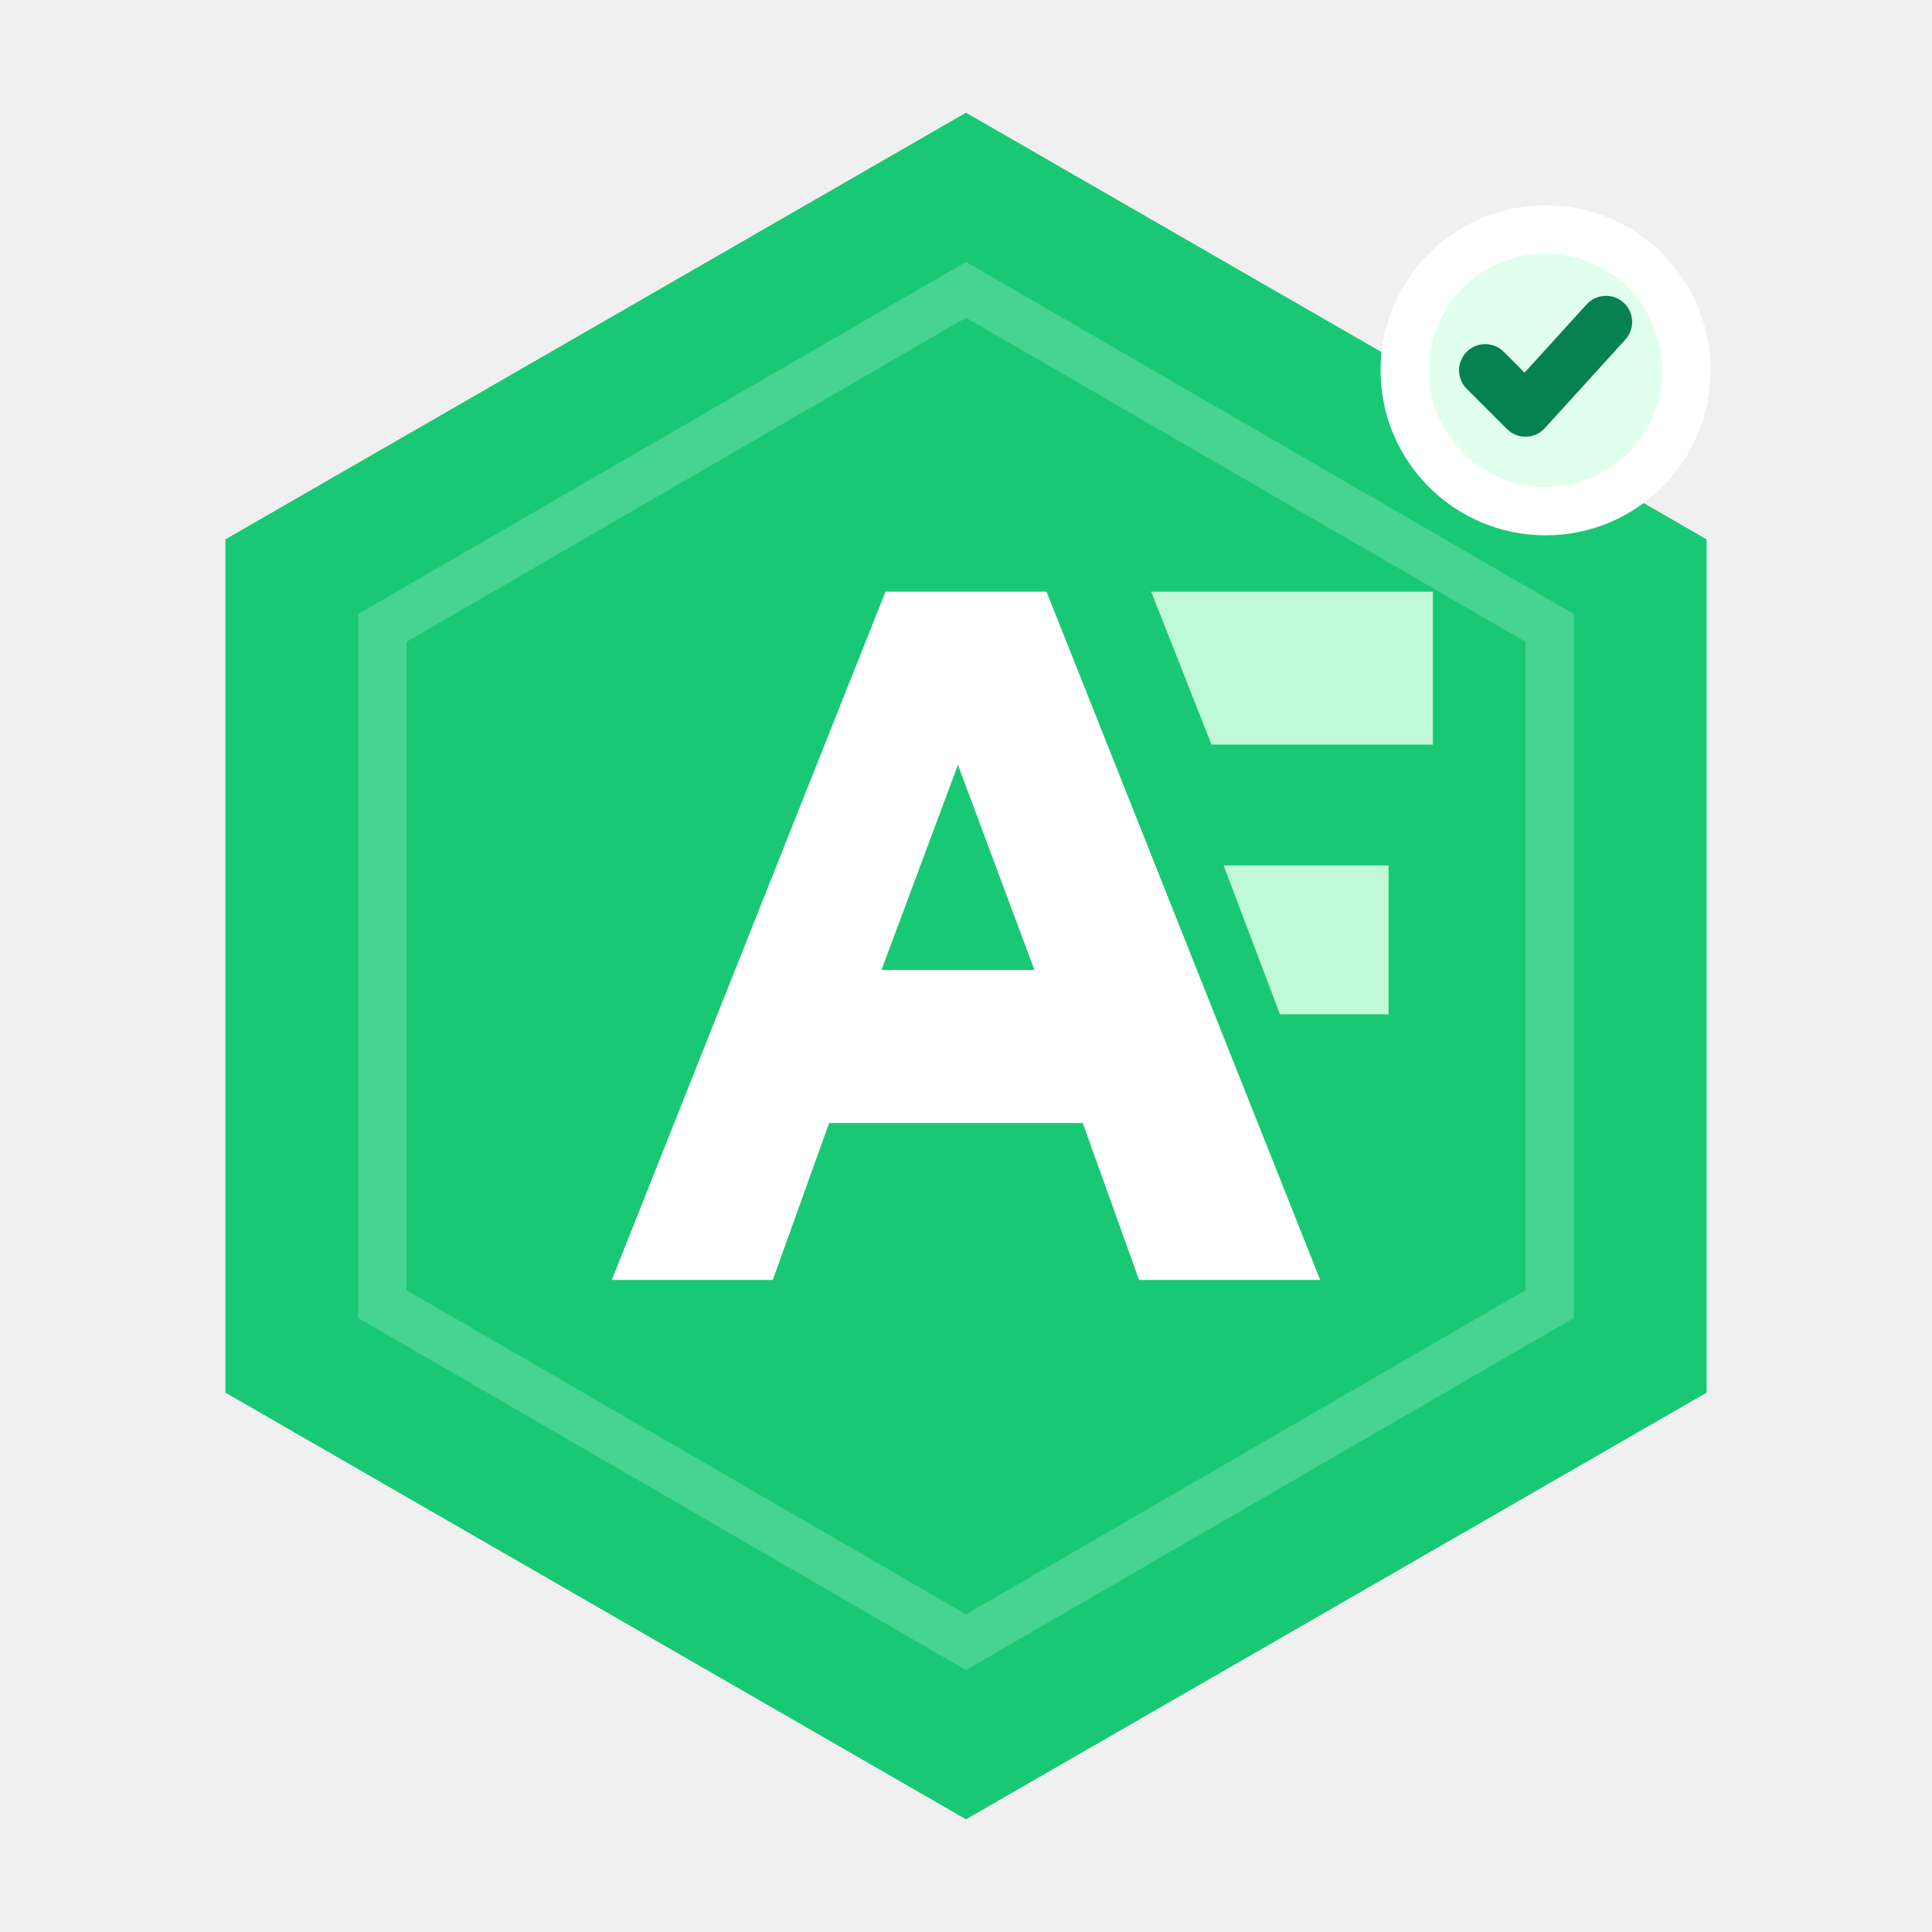
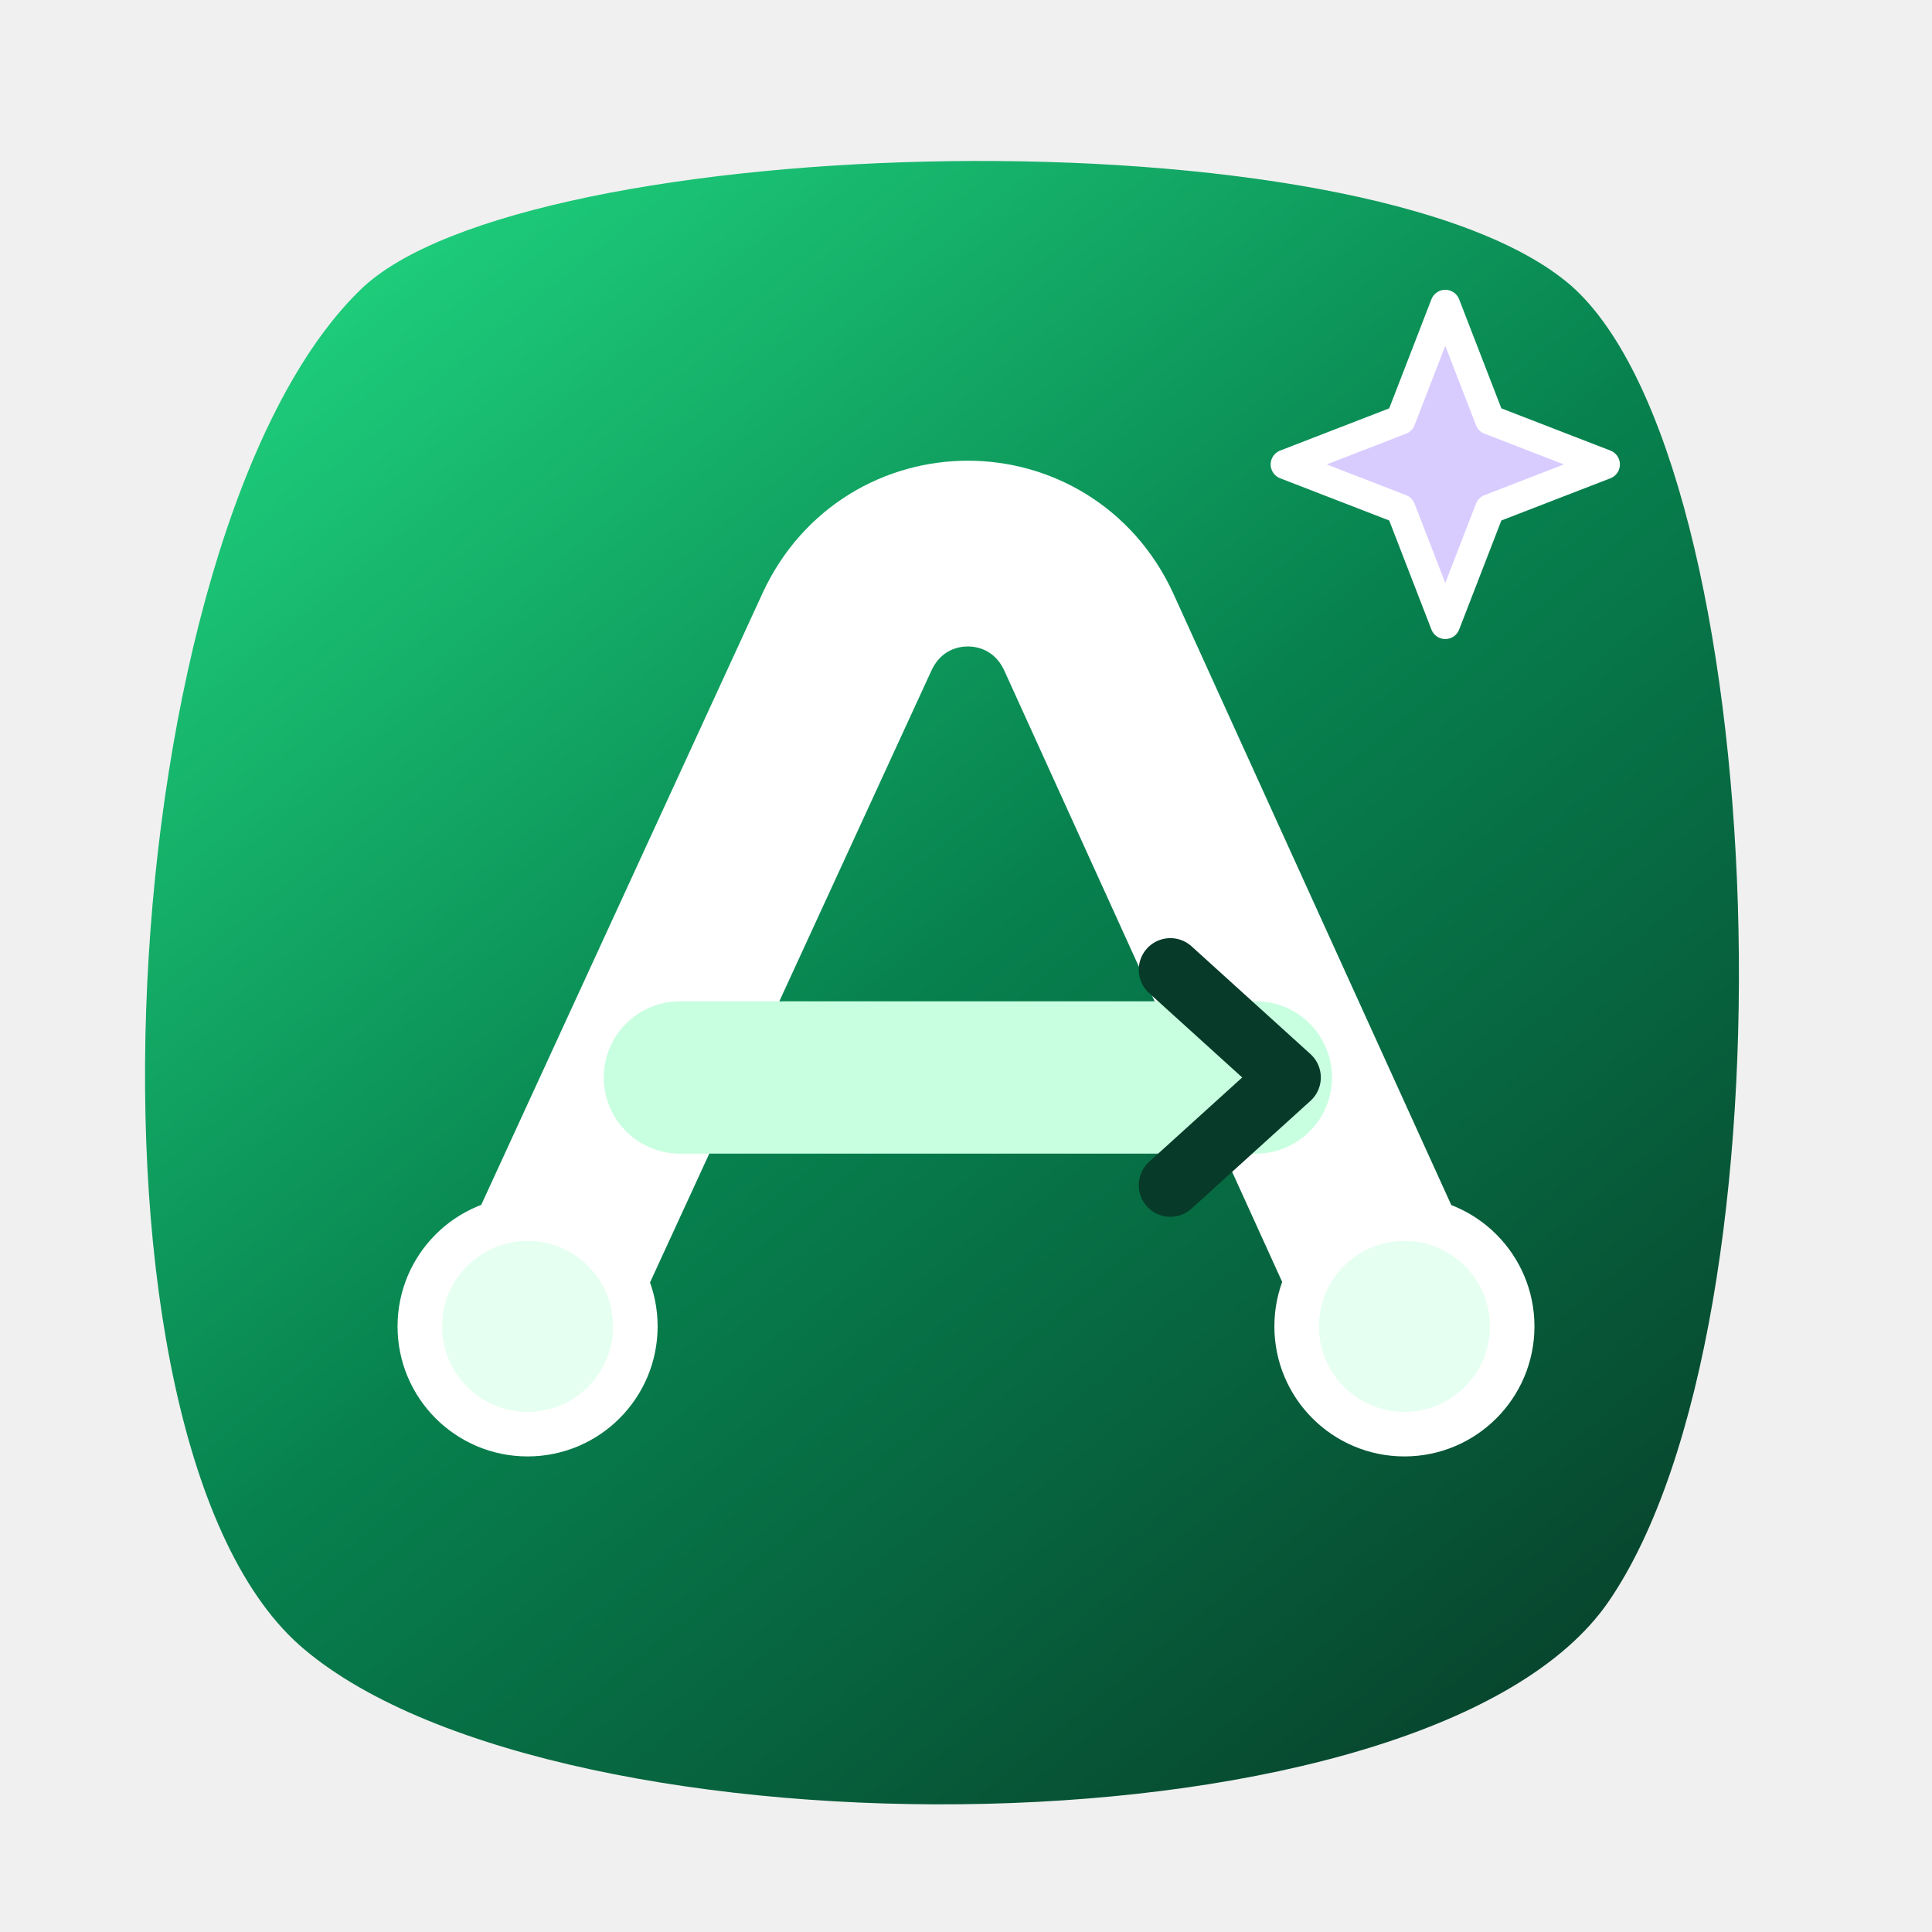
- <svg xmlns="http://www.w3.org/2000/svg" width="48" height="48" viewBox="0 0 48 48" fill="none">
+ <svg xmlns="http://www.w3.org/2000/svg" width="52" height="52" viewBox="0 0 52 52" fill="none">
  <defs>
-     <linearGradient id="g" x1="7" y1="5" x2="41" y2="43">
-       <stop stop-color="#19C875" />
-       <stop offset=".55" stop-color="#07814E" />
-       <stop offset="1" stop-color="#03482C" />
+     <linearGradient id="surface" x1="8" y1="4" x2="45" y2="49" gradientUnits="userSpaceOnUse">
+       <stop stop-color="#21D881" />
+       <stop offset=".48" stop-color="#07814E" />
+       <stop offset="1" stop-color="#073A28" />
    </linearGradient>
+     <radialGradient id="glow" cx="0" cy="0" r="1" gradientTransform="translate(38 10) rotate(128) scale(26)">
+       <stop stop-color="#B59BFF" stop-opacity=".8" />
+       <stop offset="1" stop-color="#7049D7" stop-opacity="0" />
+     </radialGradient>
  </defs>
-   <path d="M24 2.8 42.4 13.4v21.2L24 45.2 5.6 34.6V13.4L24 2.8Z" fill="url(#g)" />
-   <path d="M24 7.2 38.5 15.6v16.8L24 40.8 9.5 32.4V15.6L24 7.2Z" stroke="white" stroke-opacity=".2" stroke-width="1.2" />
-   <path d="M15.2 31.8 22 14.7h4l6.8 17.1h-4.5l-1.4-3.9h-6.3l-1.4 3.9h-4Zm6.7-7.7h3.8L23.8 19l-1.9 5.1Z" fill="white" />
-   <path d="M28.6 14.7h7v3.8h-5.5l-1.5-3.8Zm1.8 6.8h4.1v3.7h-2.7l-1.4-3.7Z" fill="#BFF9D7" />
-   <circle cx="38.4" cy="9.2" r="3.5" fill="#E0FFEC" stroke="white" stroke-width="1.2" />
-   <path d="m36.9 9.2 1 1 2-2.2" stroke="#07814E" stroke-width="1.3" stroke-linecap="round" stroke-linejoin="round" />
+   <path d="M9.7 7.8C14.1 3.5 36.8 2.9 42.3 7.7c5.4 4.8 6.2 27.8 1 35.4-4.8 7-28.2 7.1-35.1 1.3-6.6-5.5-5.2-30.1 1.5-36.6Z" fill="url(#surface)" />
+   <path d="M9.7 7.8C14.1 3.5 36.8 2.9 42.3 7.7c5.4 4.8 6.2 27.8 1 35.4-4.8 7-28.2 7.1-35.1 1.3-6.6-5.5-5.2-30.1 1.5-36.6Z" fill="url(#glow)" />
+   <path d="M14.2 35.7 22.8 17c1.3-2.8 5.2-2.8 6.5 0l8.5 18.7" stroke="white" stroke-width="5" stroke-linecap="round" stroke-linejoin="round" />
+   <path d="M18.3 29h15.5" stroke="#C7FFE0" stroke-width="4.1" stroke-linecap="round" />
+   <path d="m31.5 26.1 3.2 2.9-3.2 2.9" stroke="#073A28" stroke-width="1.7" stroke-linecap="round" stroke-linejoin="round" />
+   <circle cx="14.2" cy="35.7" r="2.9" fill="#E5FFF0" stroke="white" stroke-width="1.2" />
+   <circle cx="37.8" cy="35.7" r="2.9" fill="#E5FFF0" stroke="white" stroke-width="1.2" />
+   <path d="m38.9 8.2 1.2 3.1 3.1 1.2-3.1 1.2-1.2 3.1-1.2-3.1-3.1-1.2 3.1-1.2 1.2-3.1Z" fill="#D8CCFF" stroke="white" stroke-width=".8" stroke-linejoin="round" />
</svg>
